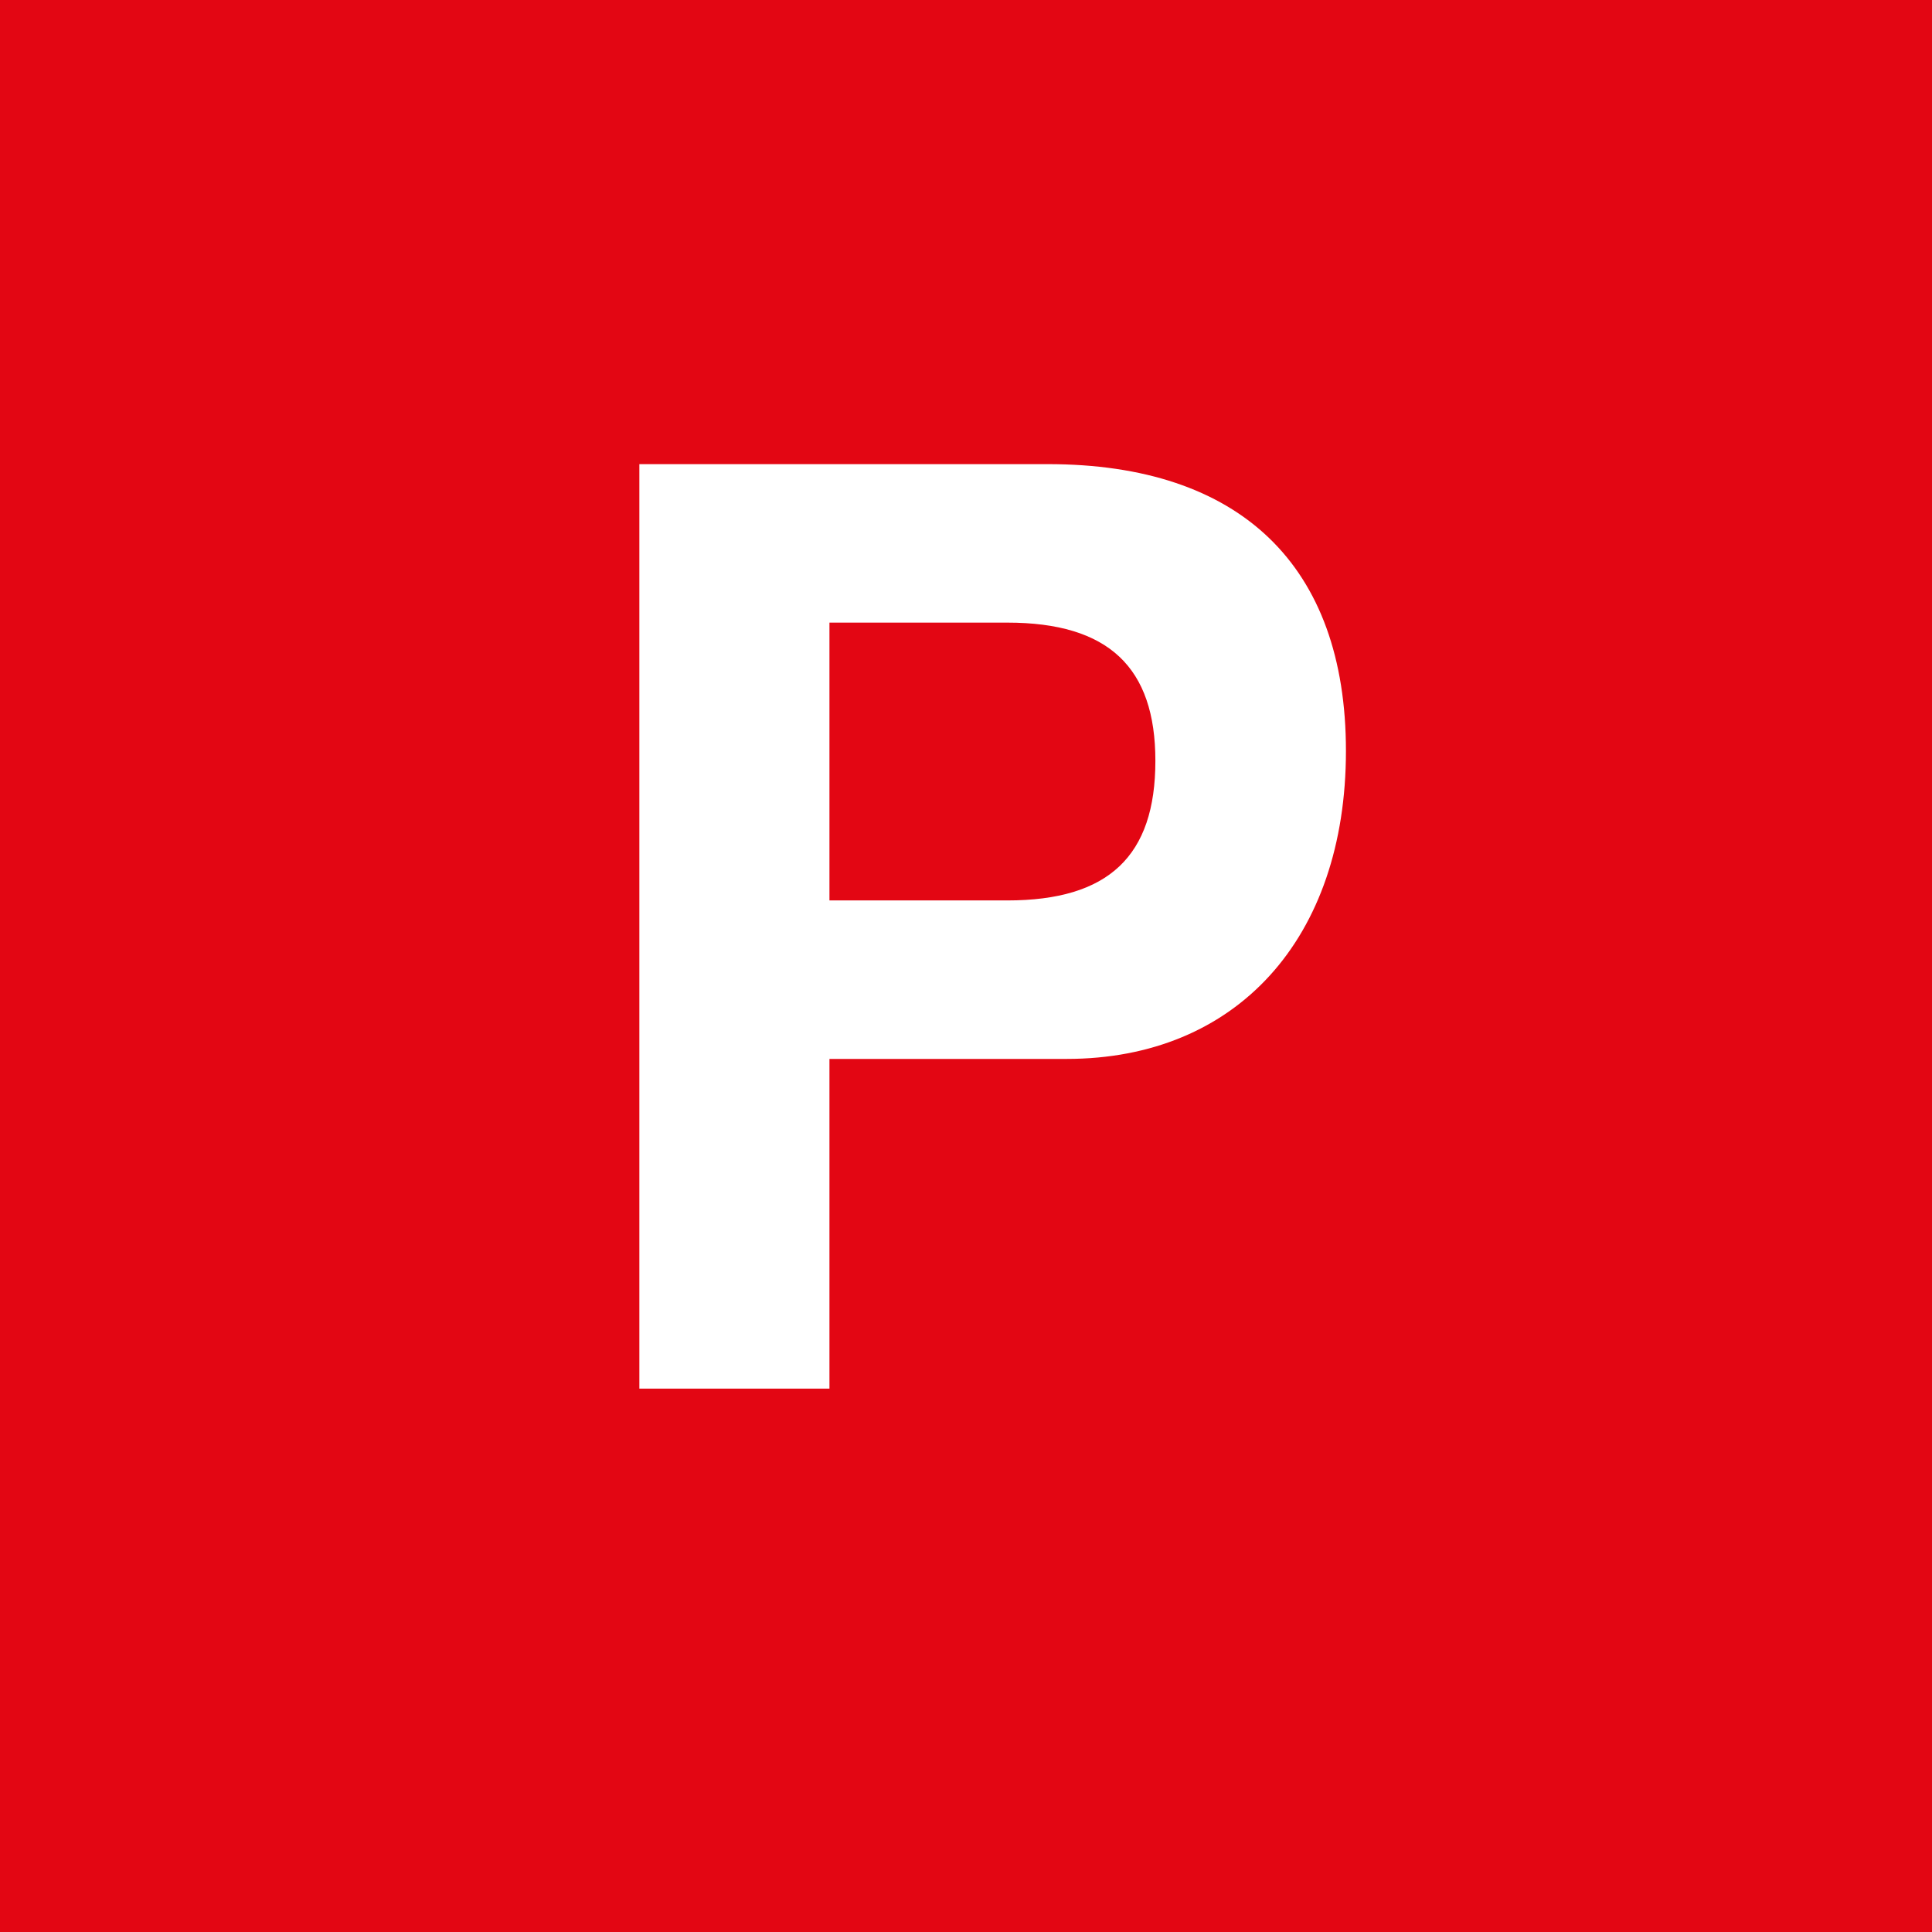
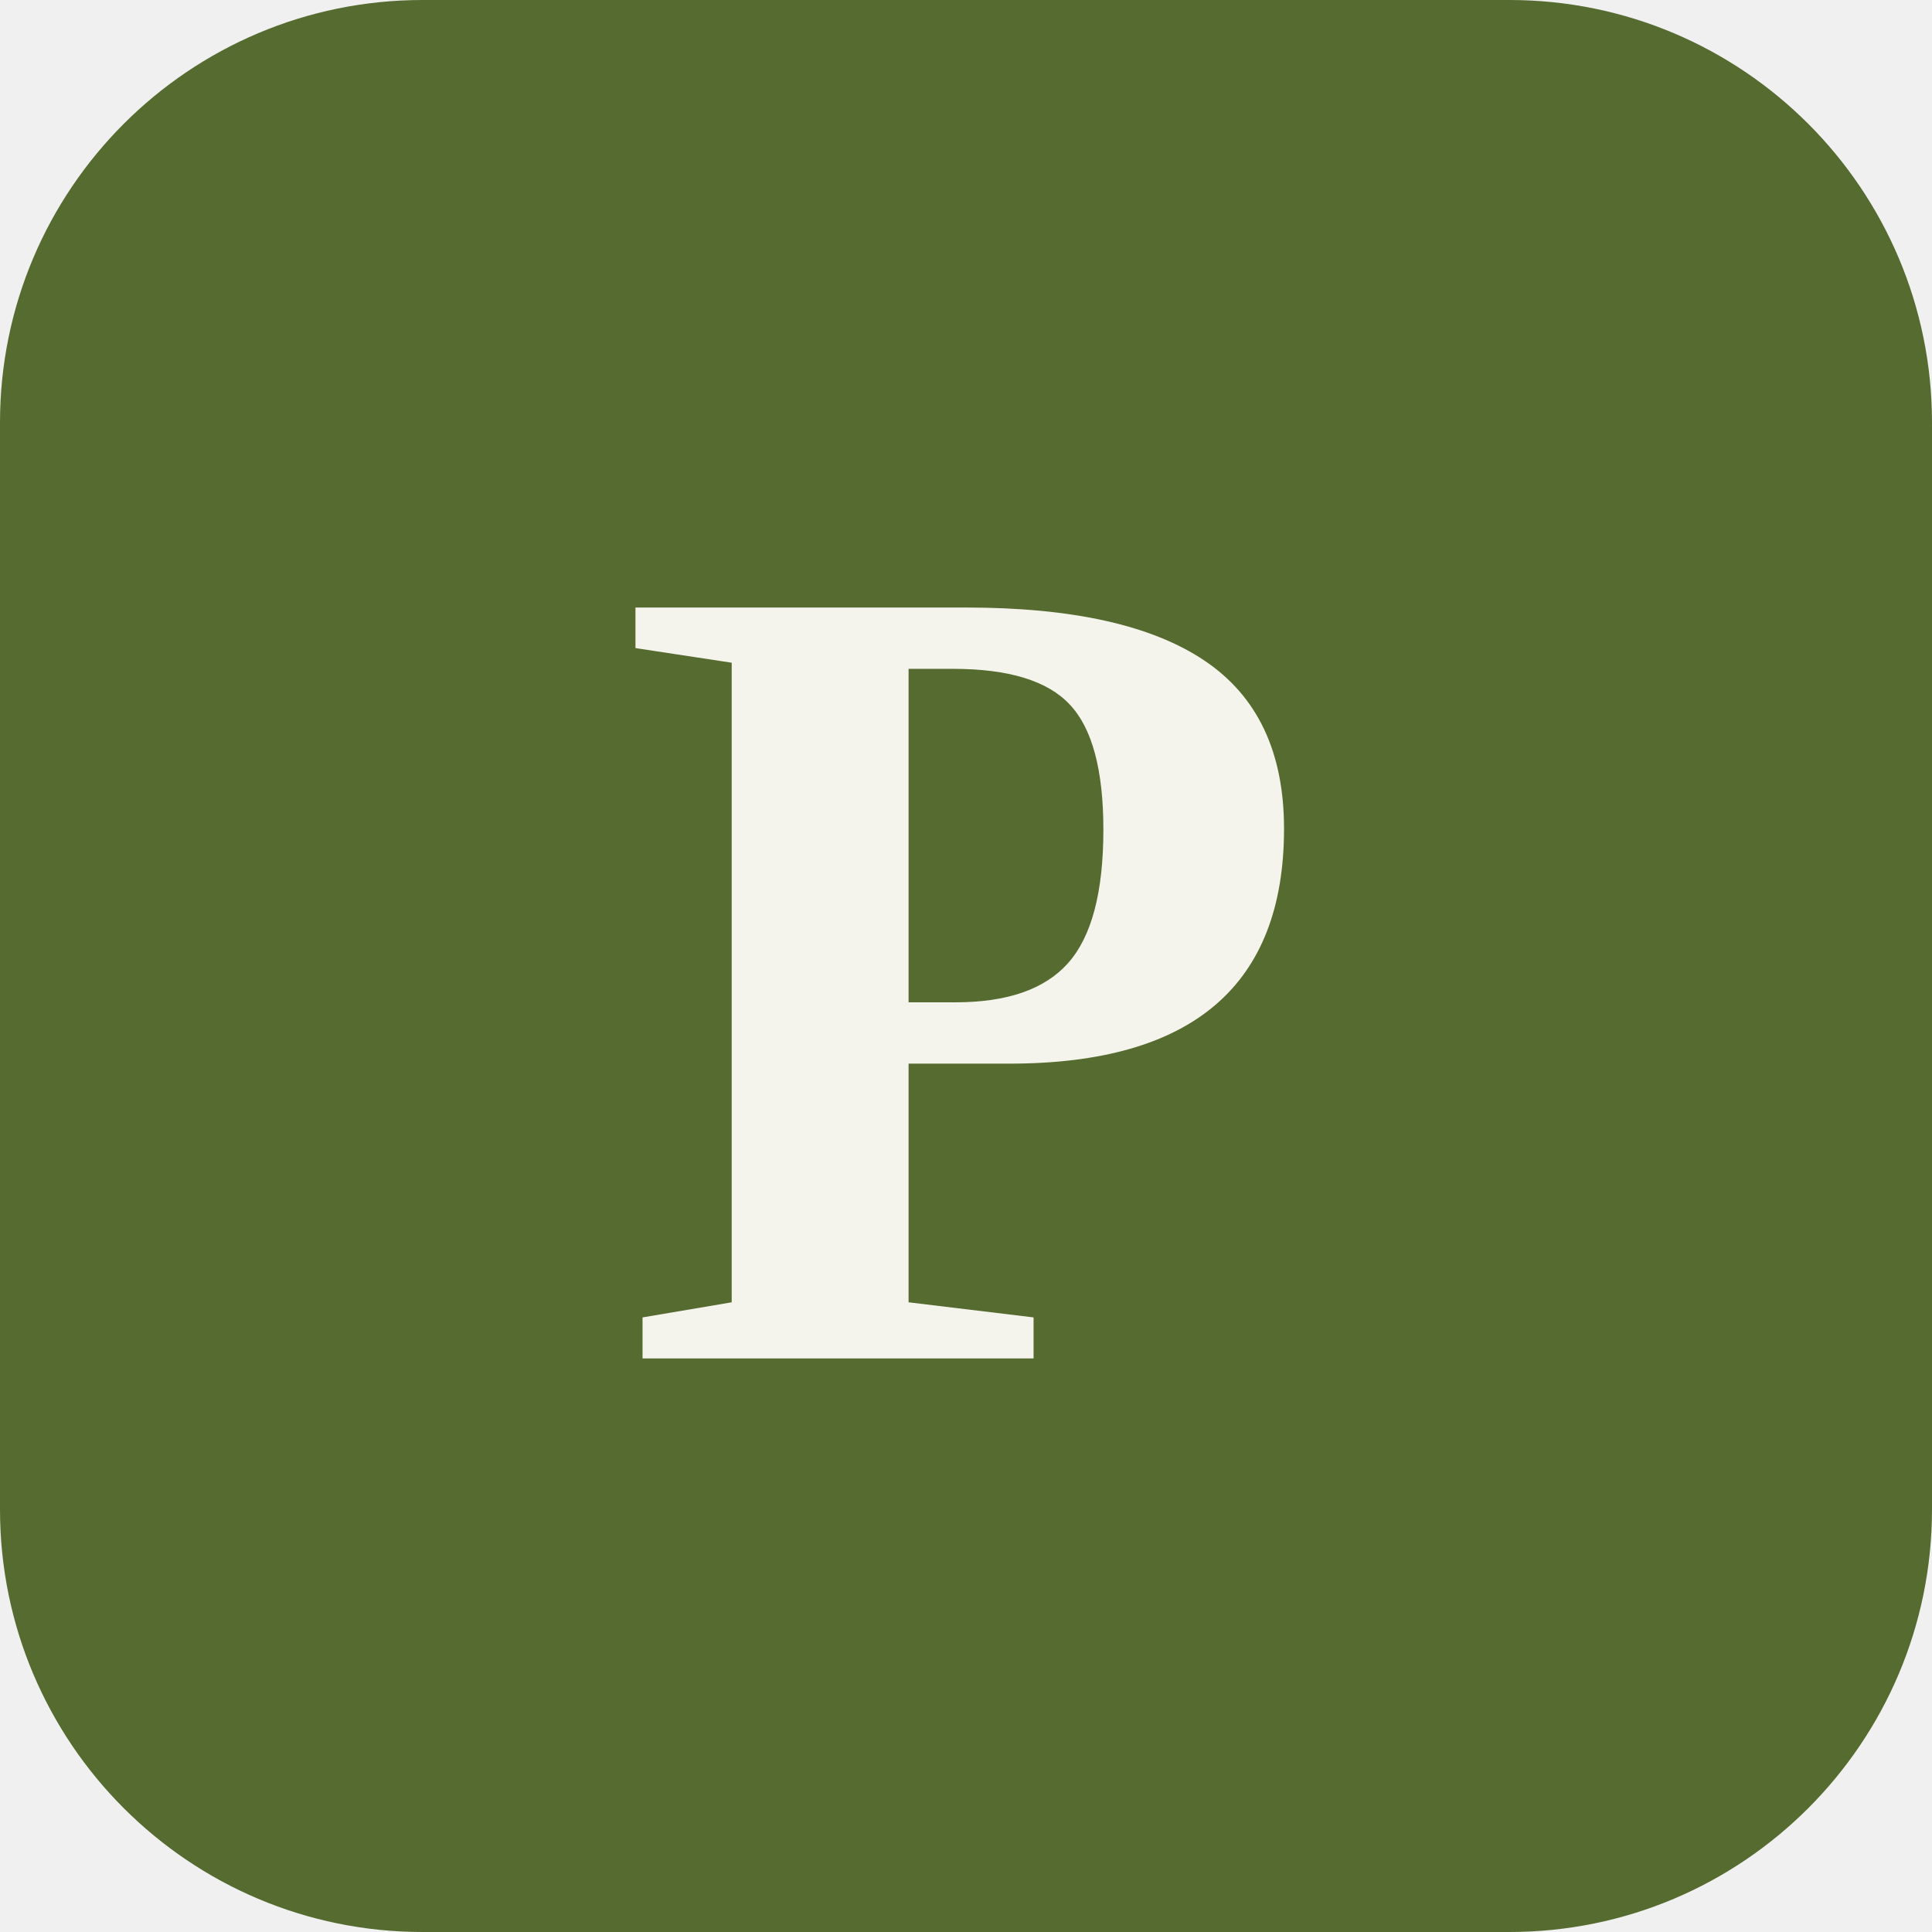
<svg xmlns="http://www.w3.org/2000/svg" viewBox="0 0 64 64">
-   <rect width="64" height="64" fill="#E30613" />
-   <text x="32" y="46" font-family="Helvetica, Arial, sans-serif" font-size="42" font-weight="700" fill="#FFFFFF" text-anchor="middle">P</text>
+   <rect width="64" height="64" rx="14" fill="#556B2F" />
+   <text x="32" y="45" font-family="Georgia, 'Times New Roman', serif" font-size="38" font-weight="bold" fill="#F5F4EC" text-anchor="middle">P</text>
</svg>
